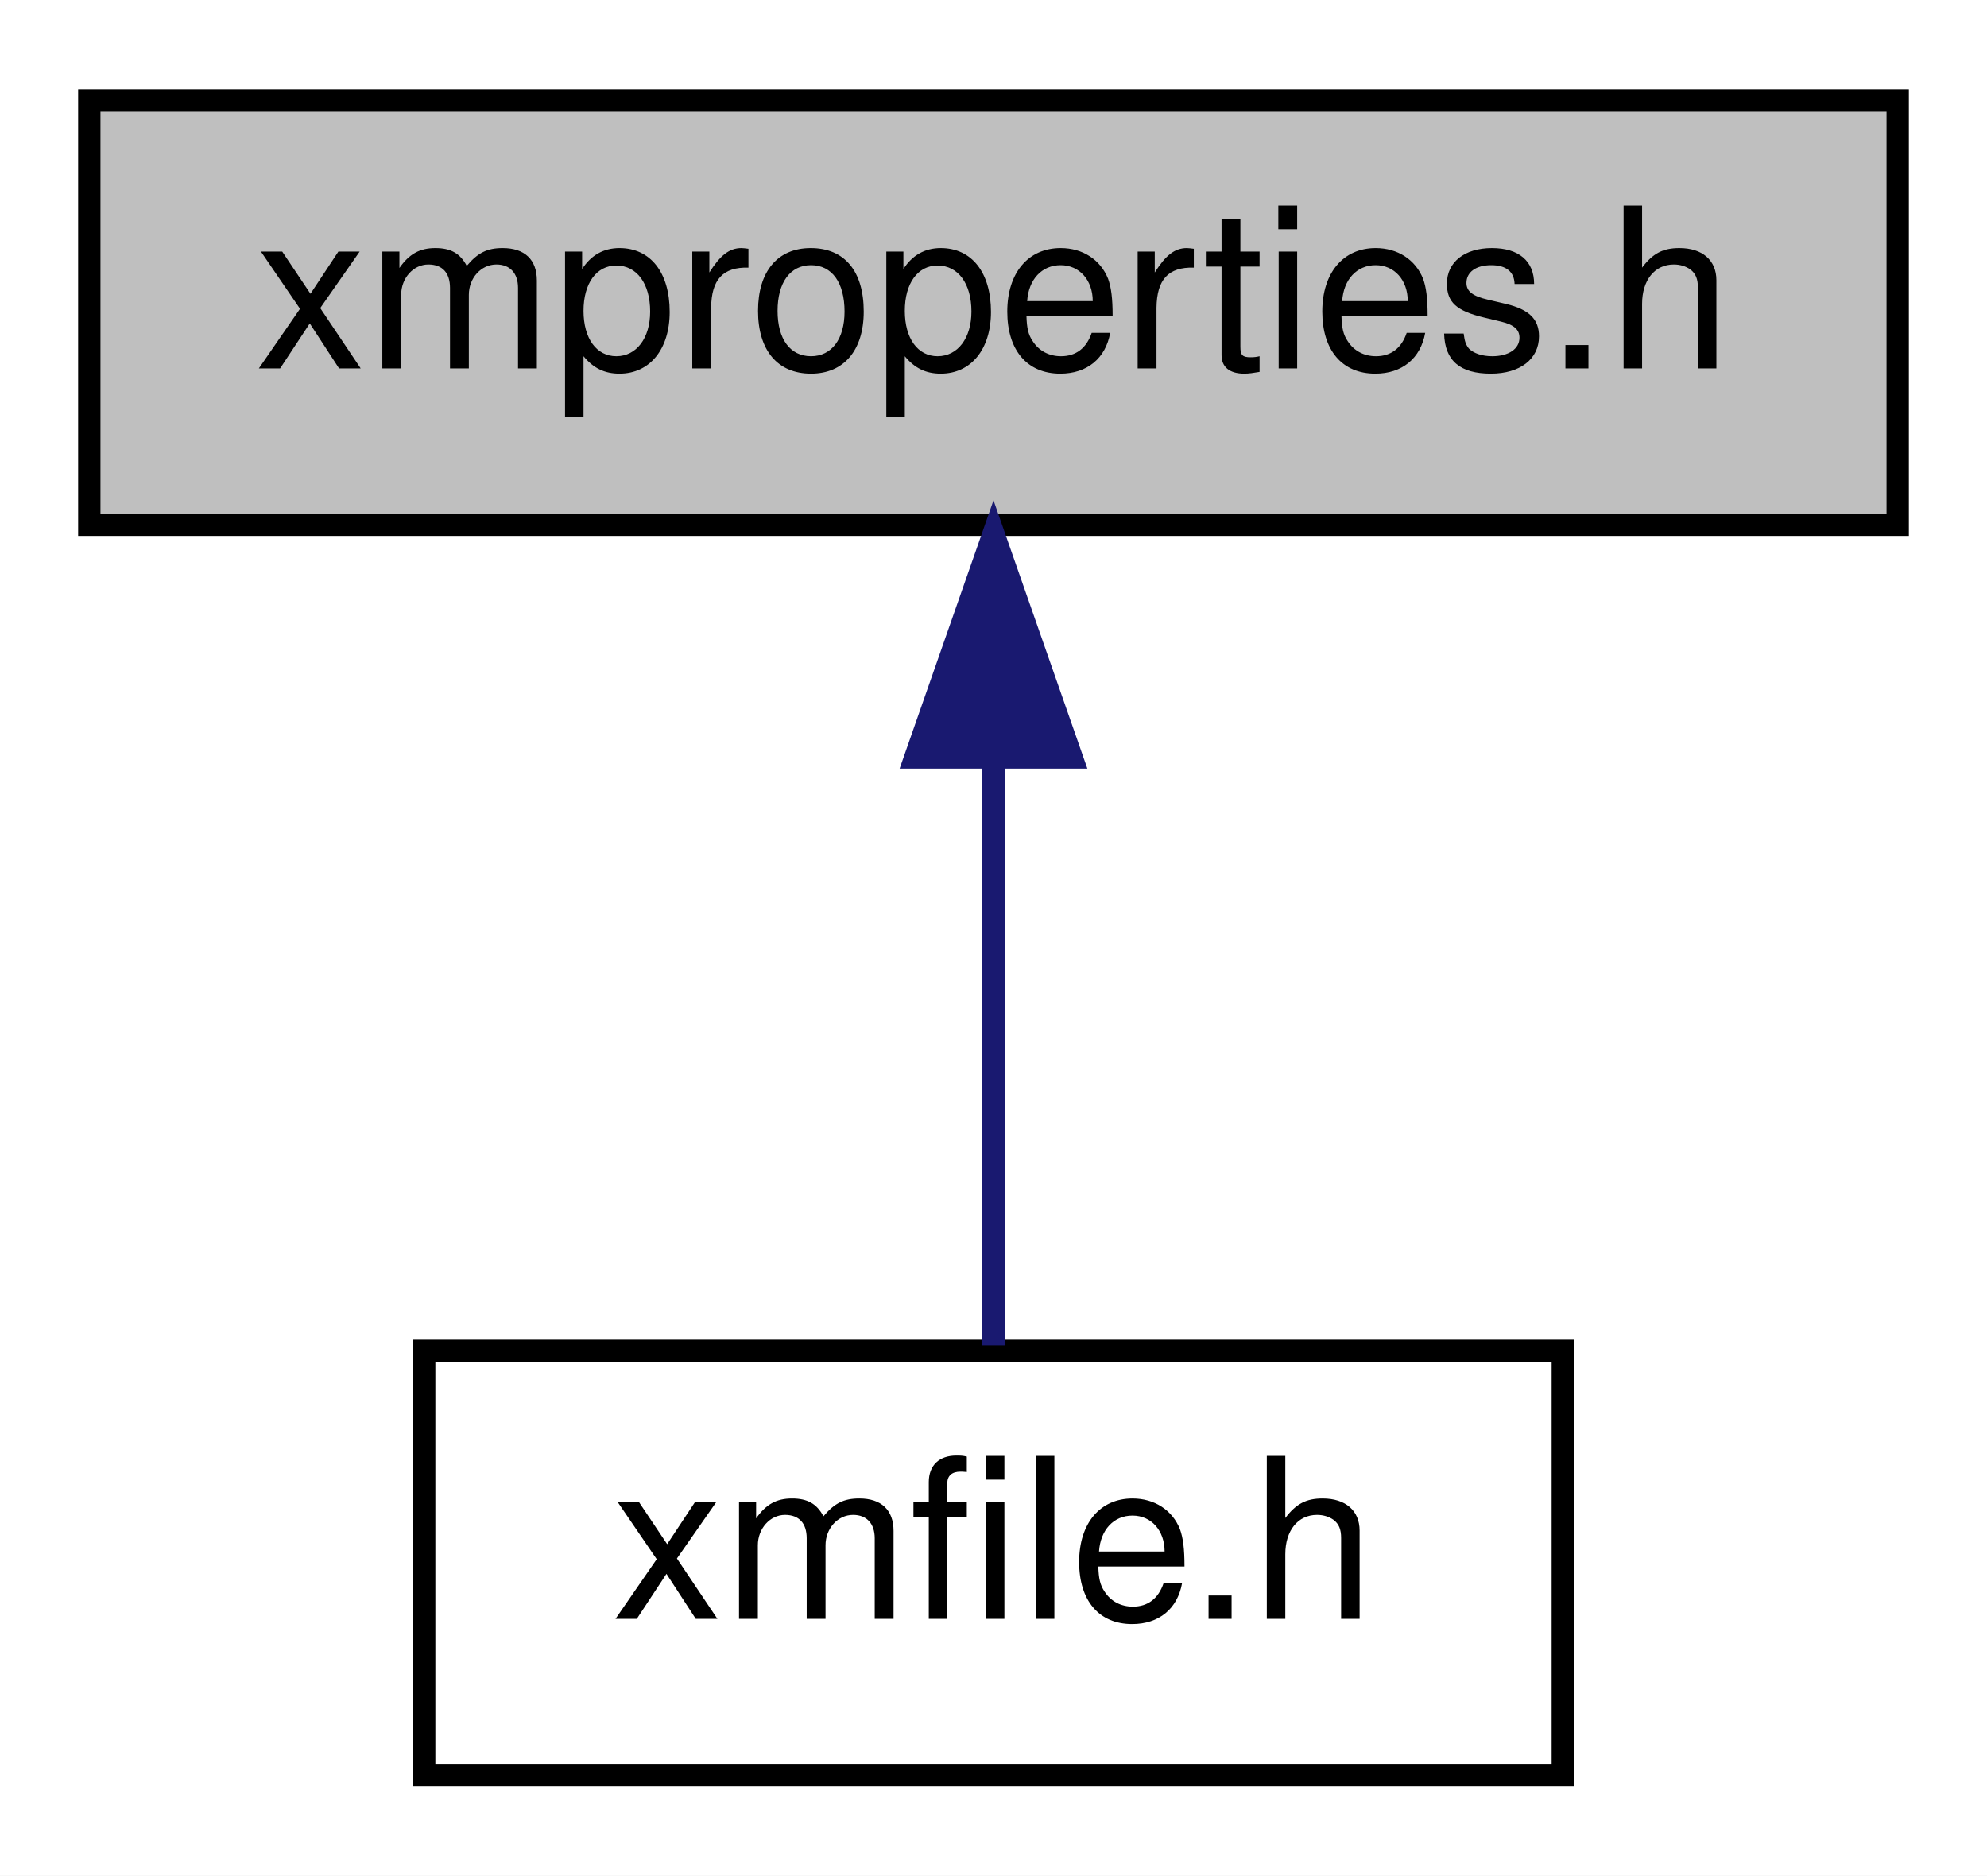
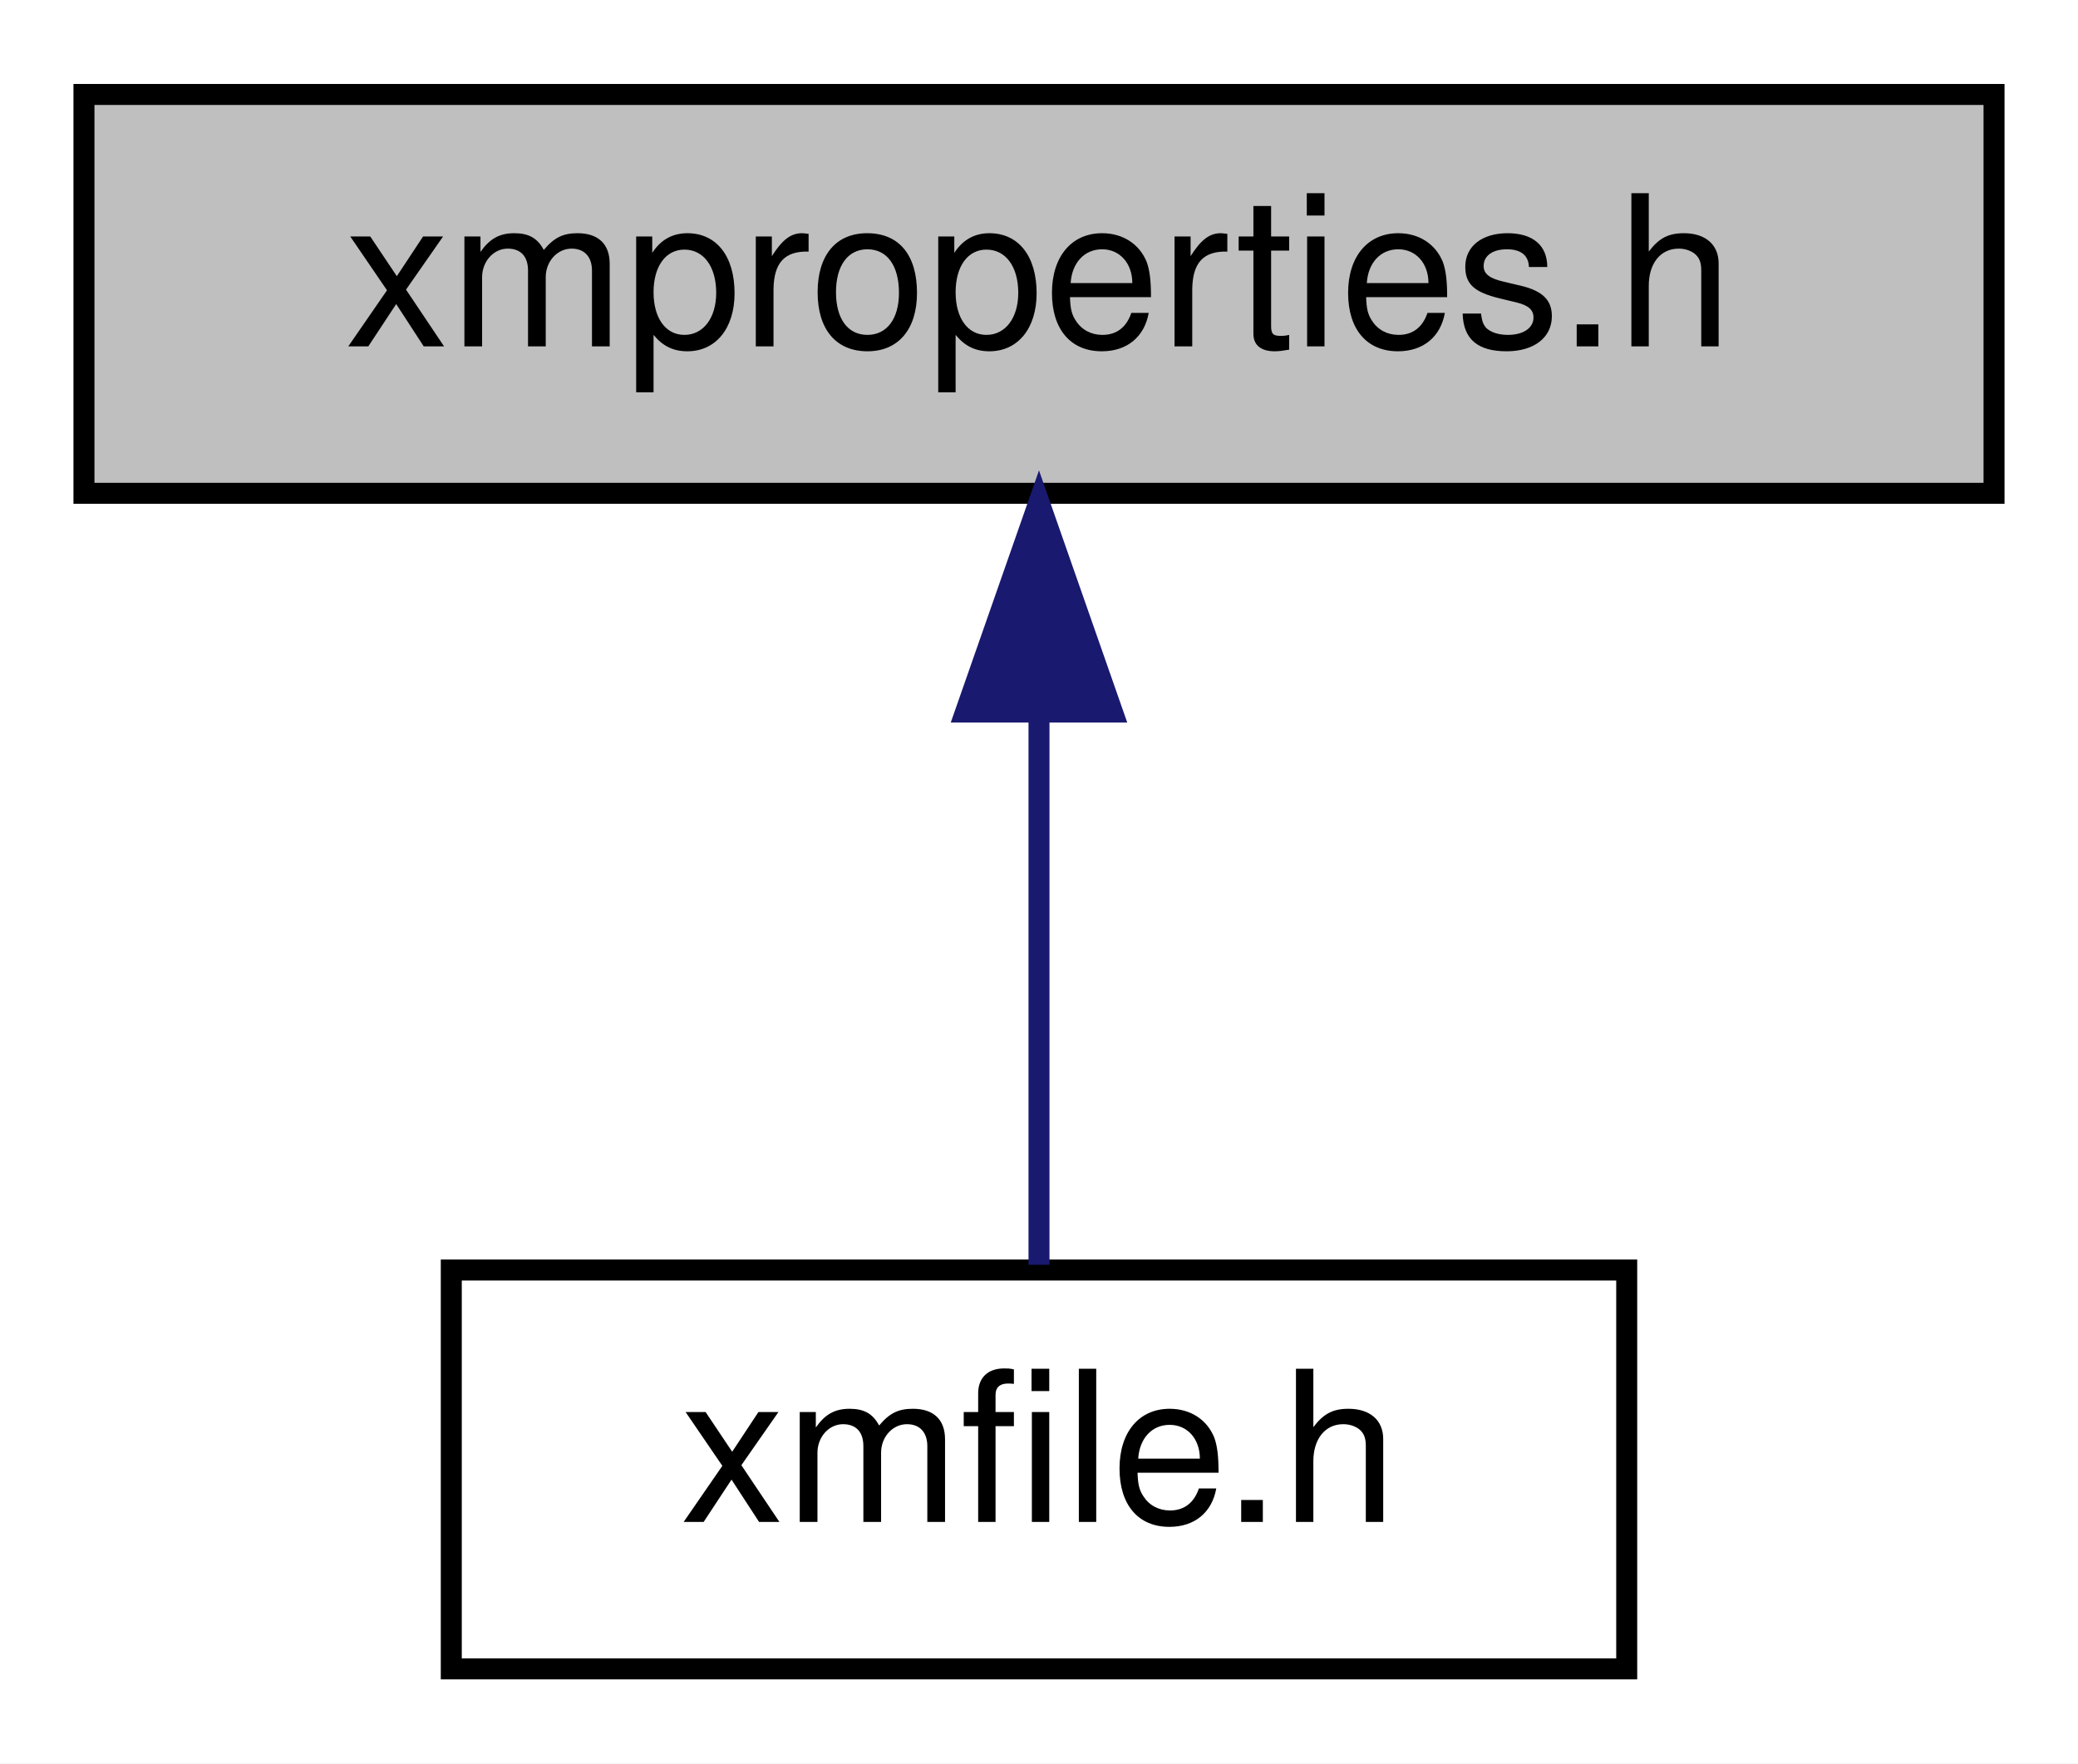
- <svg xmlns="http://www.w3.org/2000/svg" xmlns:xlink="http://www.w3.org/1999/xlink" width="89pt" height="84pt" viewBox="0.00 0.00 89.00 84.00">
+ <svg xmlns="http://www.w3.org/2000/svg" xmlns:xlink="http://www.w3.org/1999/xlink" width="99pt" height="84pt" viewBox="0.00 0.00 99.00 84.00">
  <g id="graph0" class="graph" transform="scale(1 1) rotate(0) translate(4 80)">
-     <polygon fill="white" stroke="transparent" points="-4,4 -4,-80 85,-80 85,4 -4,4" />
+     <polygon fill="white" stroke="transparent" points="-4,4 -4,-80 95,-80 95,4 -4,4" />
    <g id="node1" class="node">
      <g id="a_node1">
        <a xlink:title=" ">
-           <polygon fill="#bfbfbf" stroke="black" points="0,-56.5 0,-75.5 81,-75.5 81,-56.5 0,-56.5" />
-           <text text-anchor="middle" x="40.5" y="-63.5" font-family="Helvetica,sans-Serif" font-size="10.00">xmproperties.h</text>
+           <polygon fill="#bfbfbf" stroke="black" points="0,-56.5 0,-75.5 91,-75.5 91,-56.5 0,-56.5" />
+           <text text-anchor="middle" x="45.5" y="-63.5" font-family="Helvetica,sans-Serif" font-size="10.00">xmproperties.h</text>
        </a>
      </g>
    </g>
    <g id="node2" class="node">
      <g id="a_node2">
        <a xlink:href="xmfile_8h.html" target="_top" xlink:title=" ">
-           <polygon fill="white" stroke="black" points="15,-0.5 15,-19.5 66,-19.5 66,-0.5 15,-0.5" />
-           <text text-anchor="middle" x="40.5" y="-7.5" font-family="Helvetica,sans-Serif" font-size="10.00">xmfile.h</text>
+           <polygon fill="white" stroke="black" points="17.5,-0.5 17.5,-19.5 73.5,-19.5 73.5,-0.5 17.5,-0.5" />
+           <text text-anchor="middle" x="45.5" y="-7.5" font-family="Helvetica,sans-Serif" font-size="10.00">xmfile.h</text>
        </a>
      </g>
    </g>
    <g id="edge1" class="edge">
-       <path fill="none" stroke="midnightblue" d="M40.5,-45.8C40.5,-36.91 40.5,-26.78 40.5,-19.75" />
-       <polygon fill="midnightblue" stroke="midnightblue" points="37,-46.08 40.5,-56.08 44,-46.08 37,-46.08" />
+       <path fill="none" stroke="midnightblue" d="M45.5,-45.8C45.5,-36.91 45.5,-26.78 45.5,-19.75" />
+       <polygon fill="midnightblue" stroke="midnightblue" points="42,-46.08 45.5,-56.08 49,-46.08 42,-46.08" />
    </g>
  </g>
</svg>
